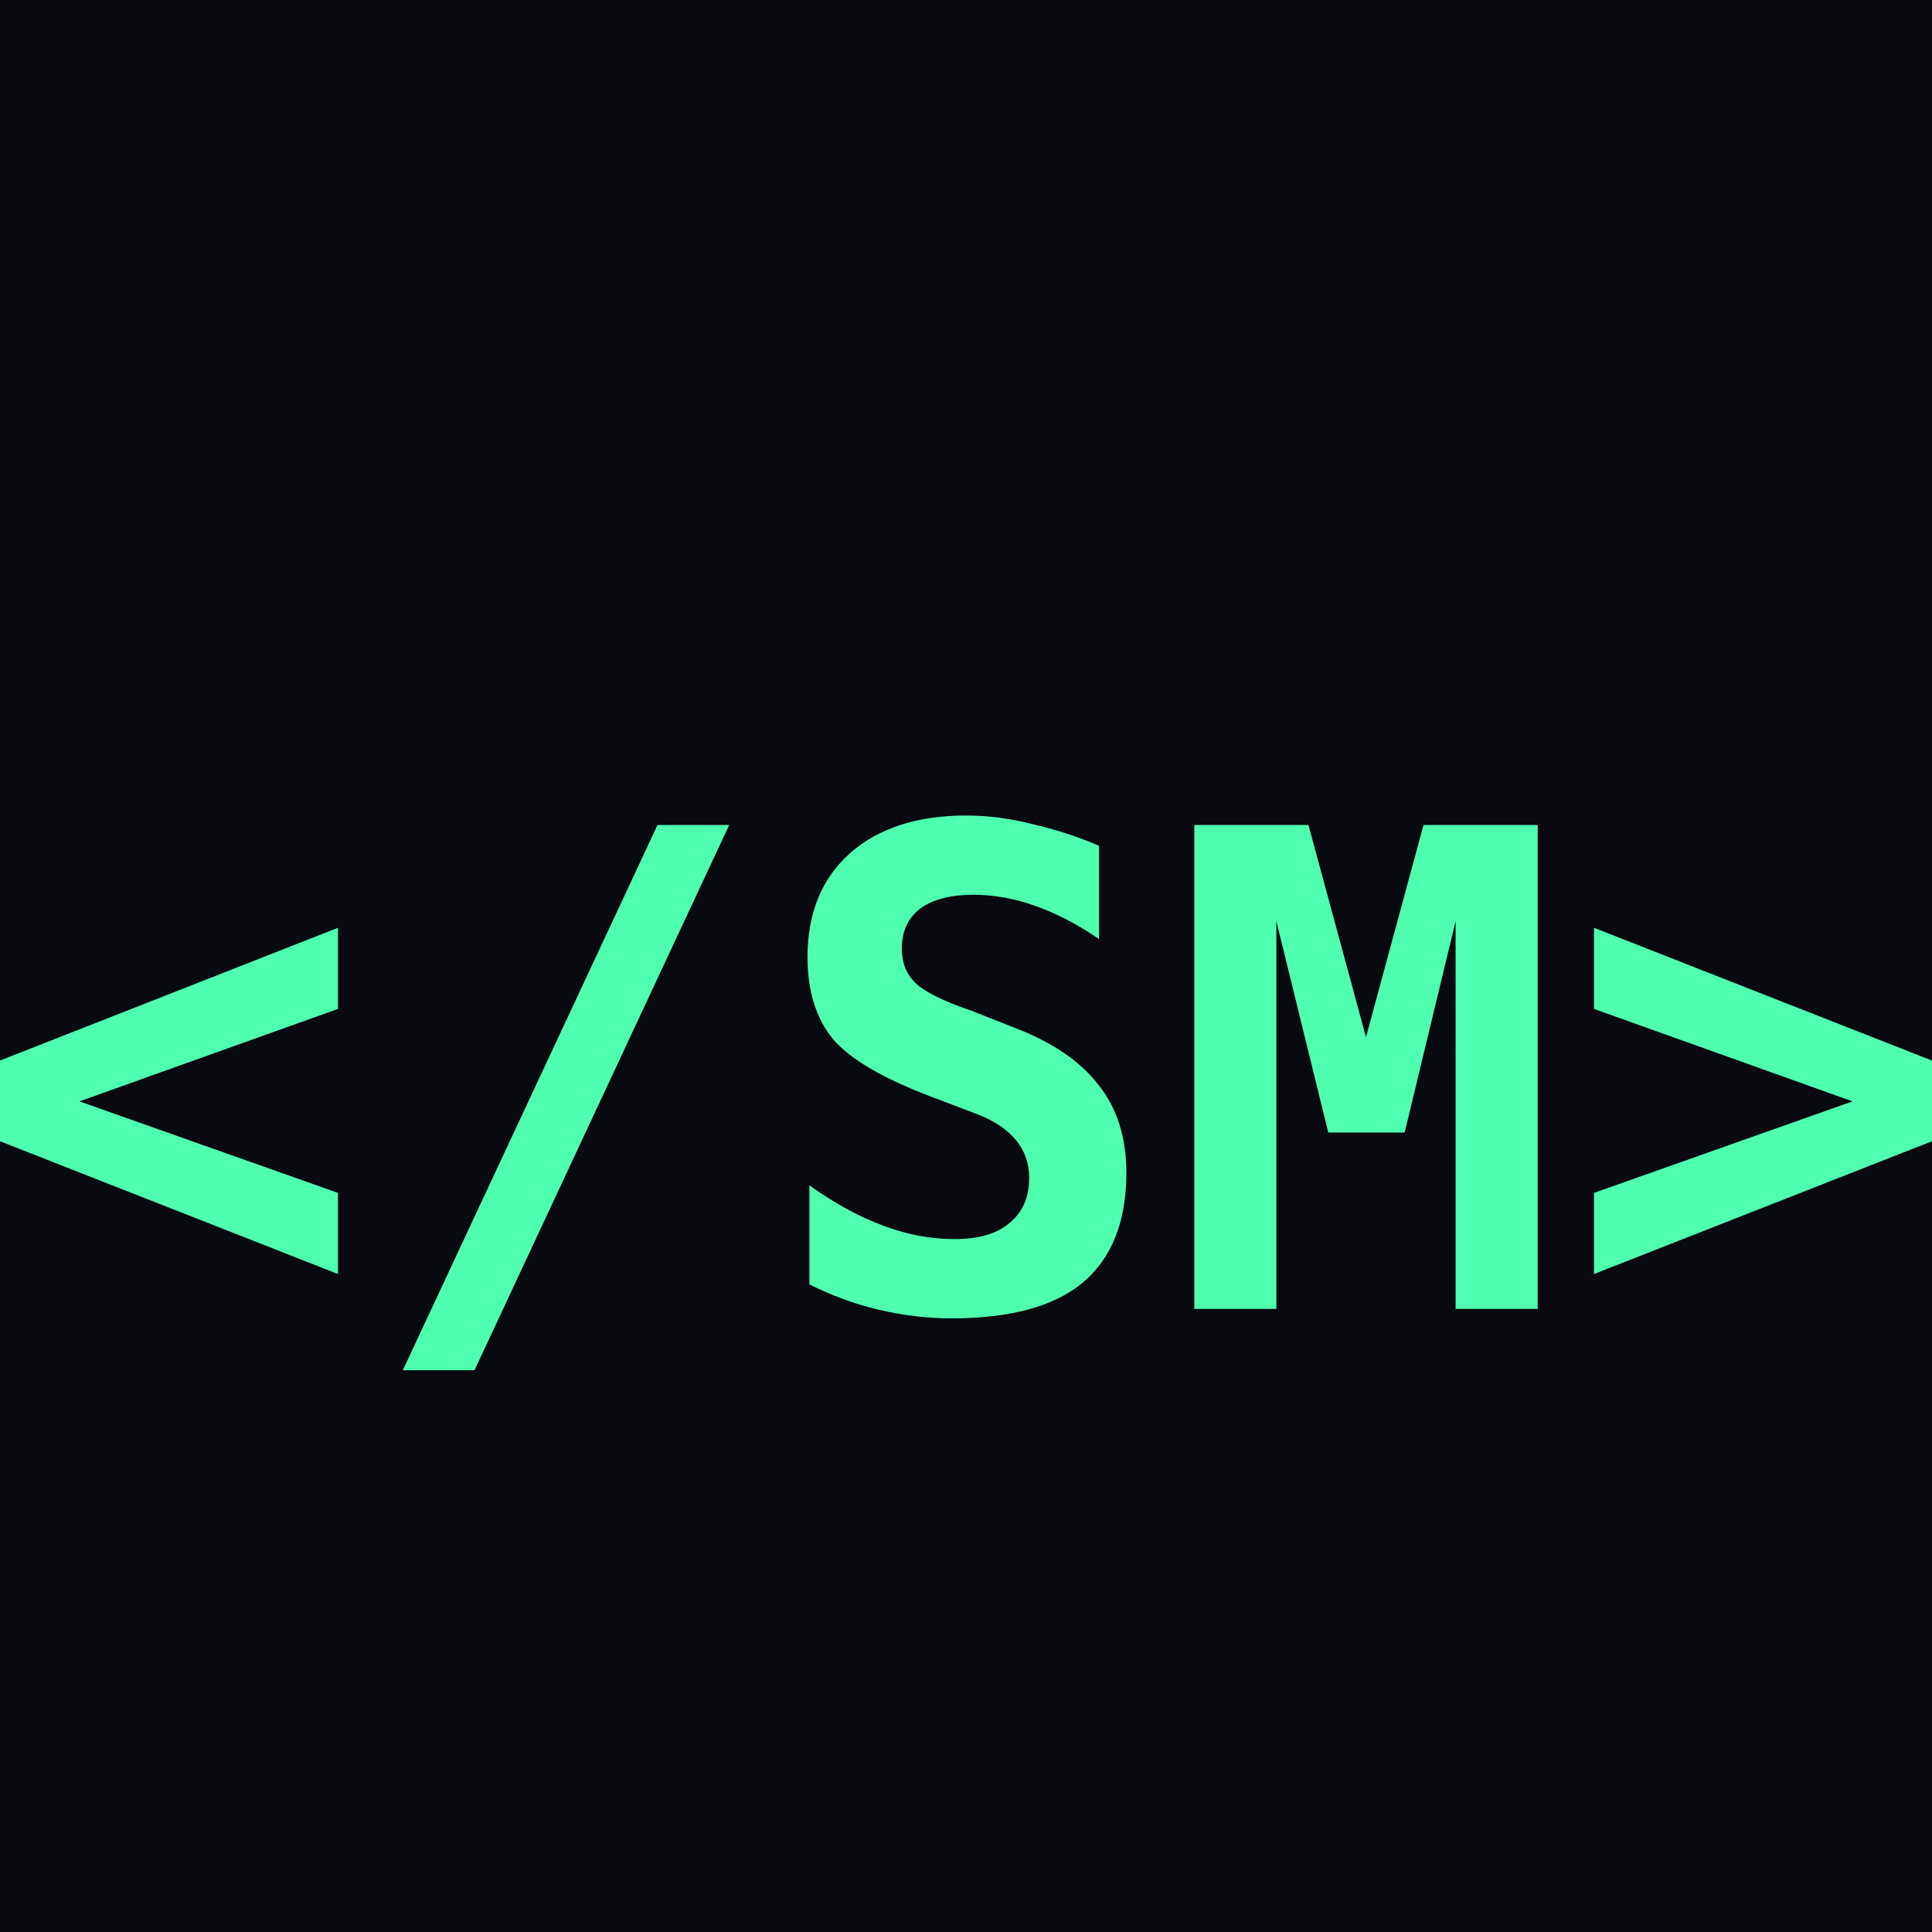
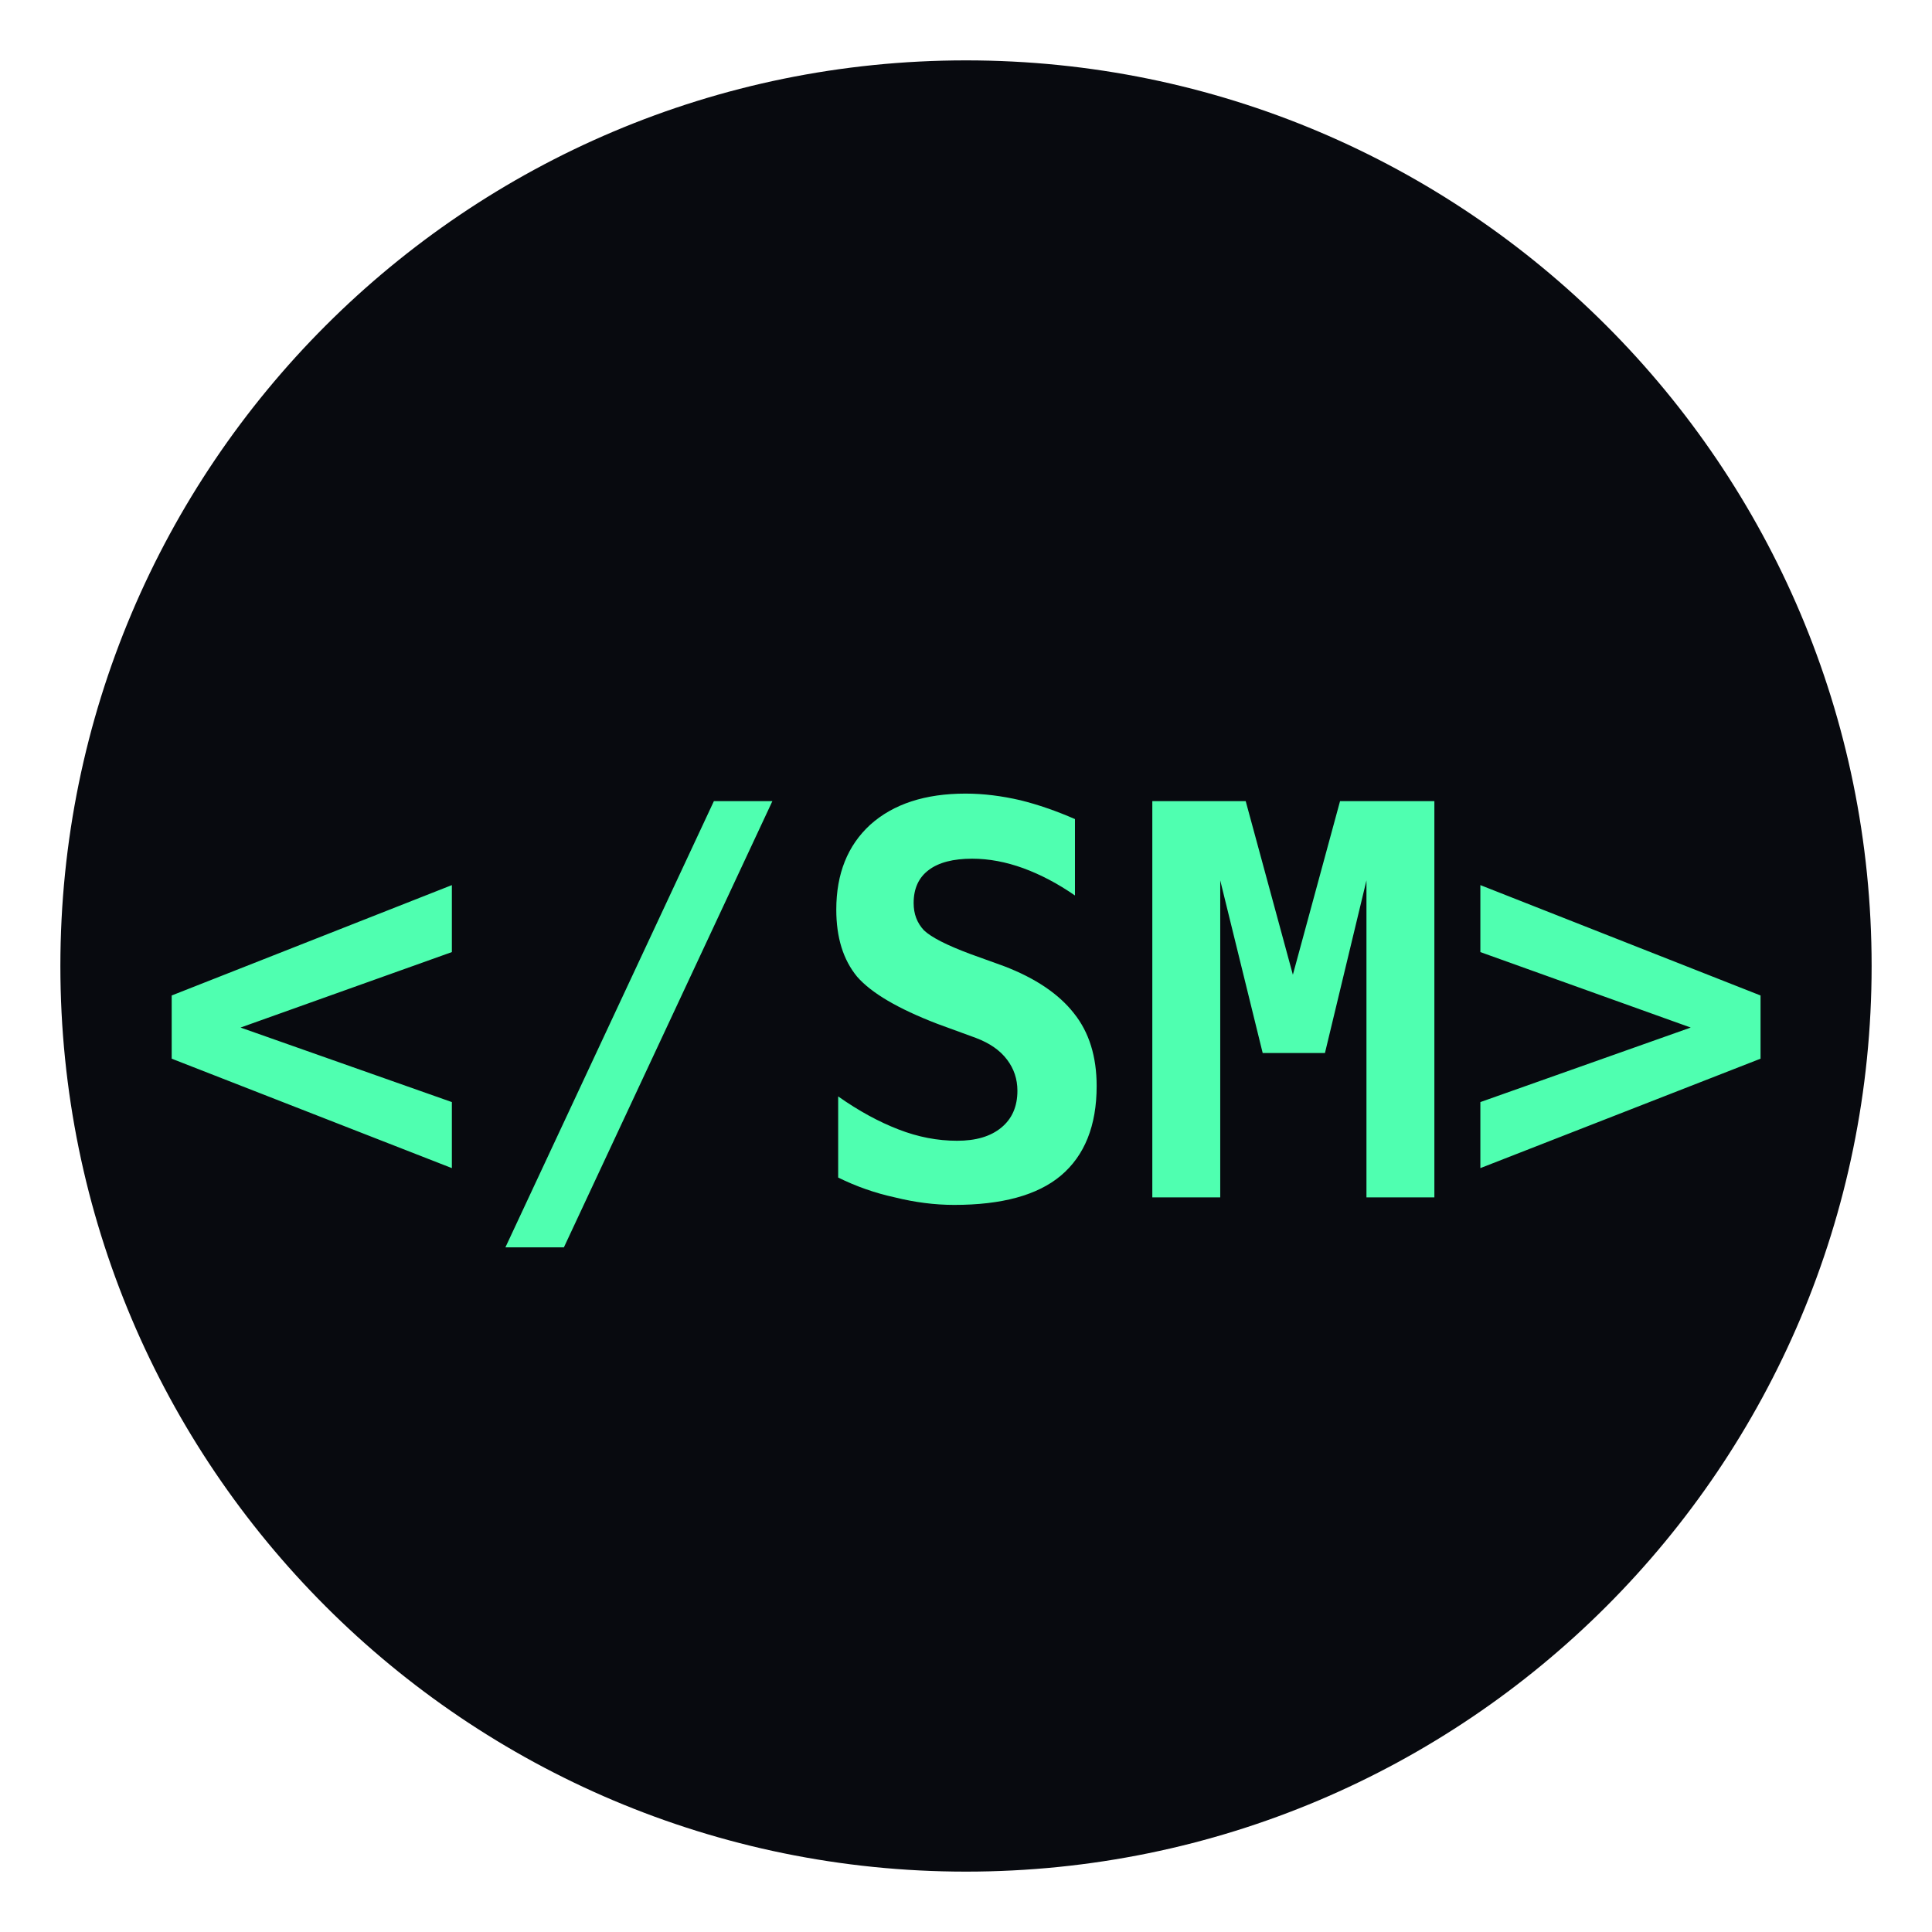
<svg xmlns="http://www.w3.org/2000/svg" viewBox="0 0 32 32">
-   <rect width="32" height="32" fill="#080a0f" />
-   <text x="50%" y="58%" font-family="monospace" font-size="11" font-weight="600" fill="#4fffb0" text-anchor="middle" dominant-baseline="middle">&lt;/SM&gt;</text>
+   <circle cx="16" cy="16" r="15" fill="#080a0f" />
+   <text x="50%" y="54%" font-family="monospace" font-size="9" font-weight="600" fill="#4fffb0" text-anchor="middle" dominant-baseline="middle">&lt;/SM&gt;</text>
</svg>
